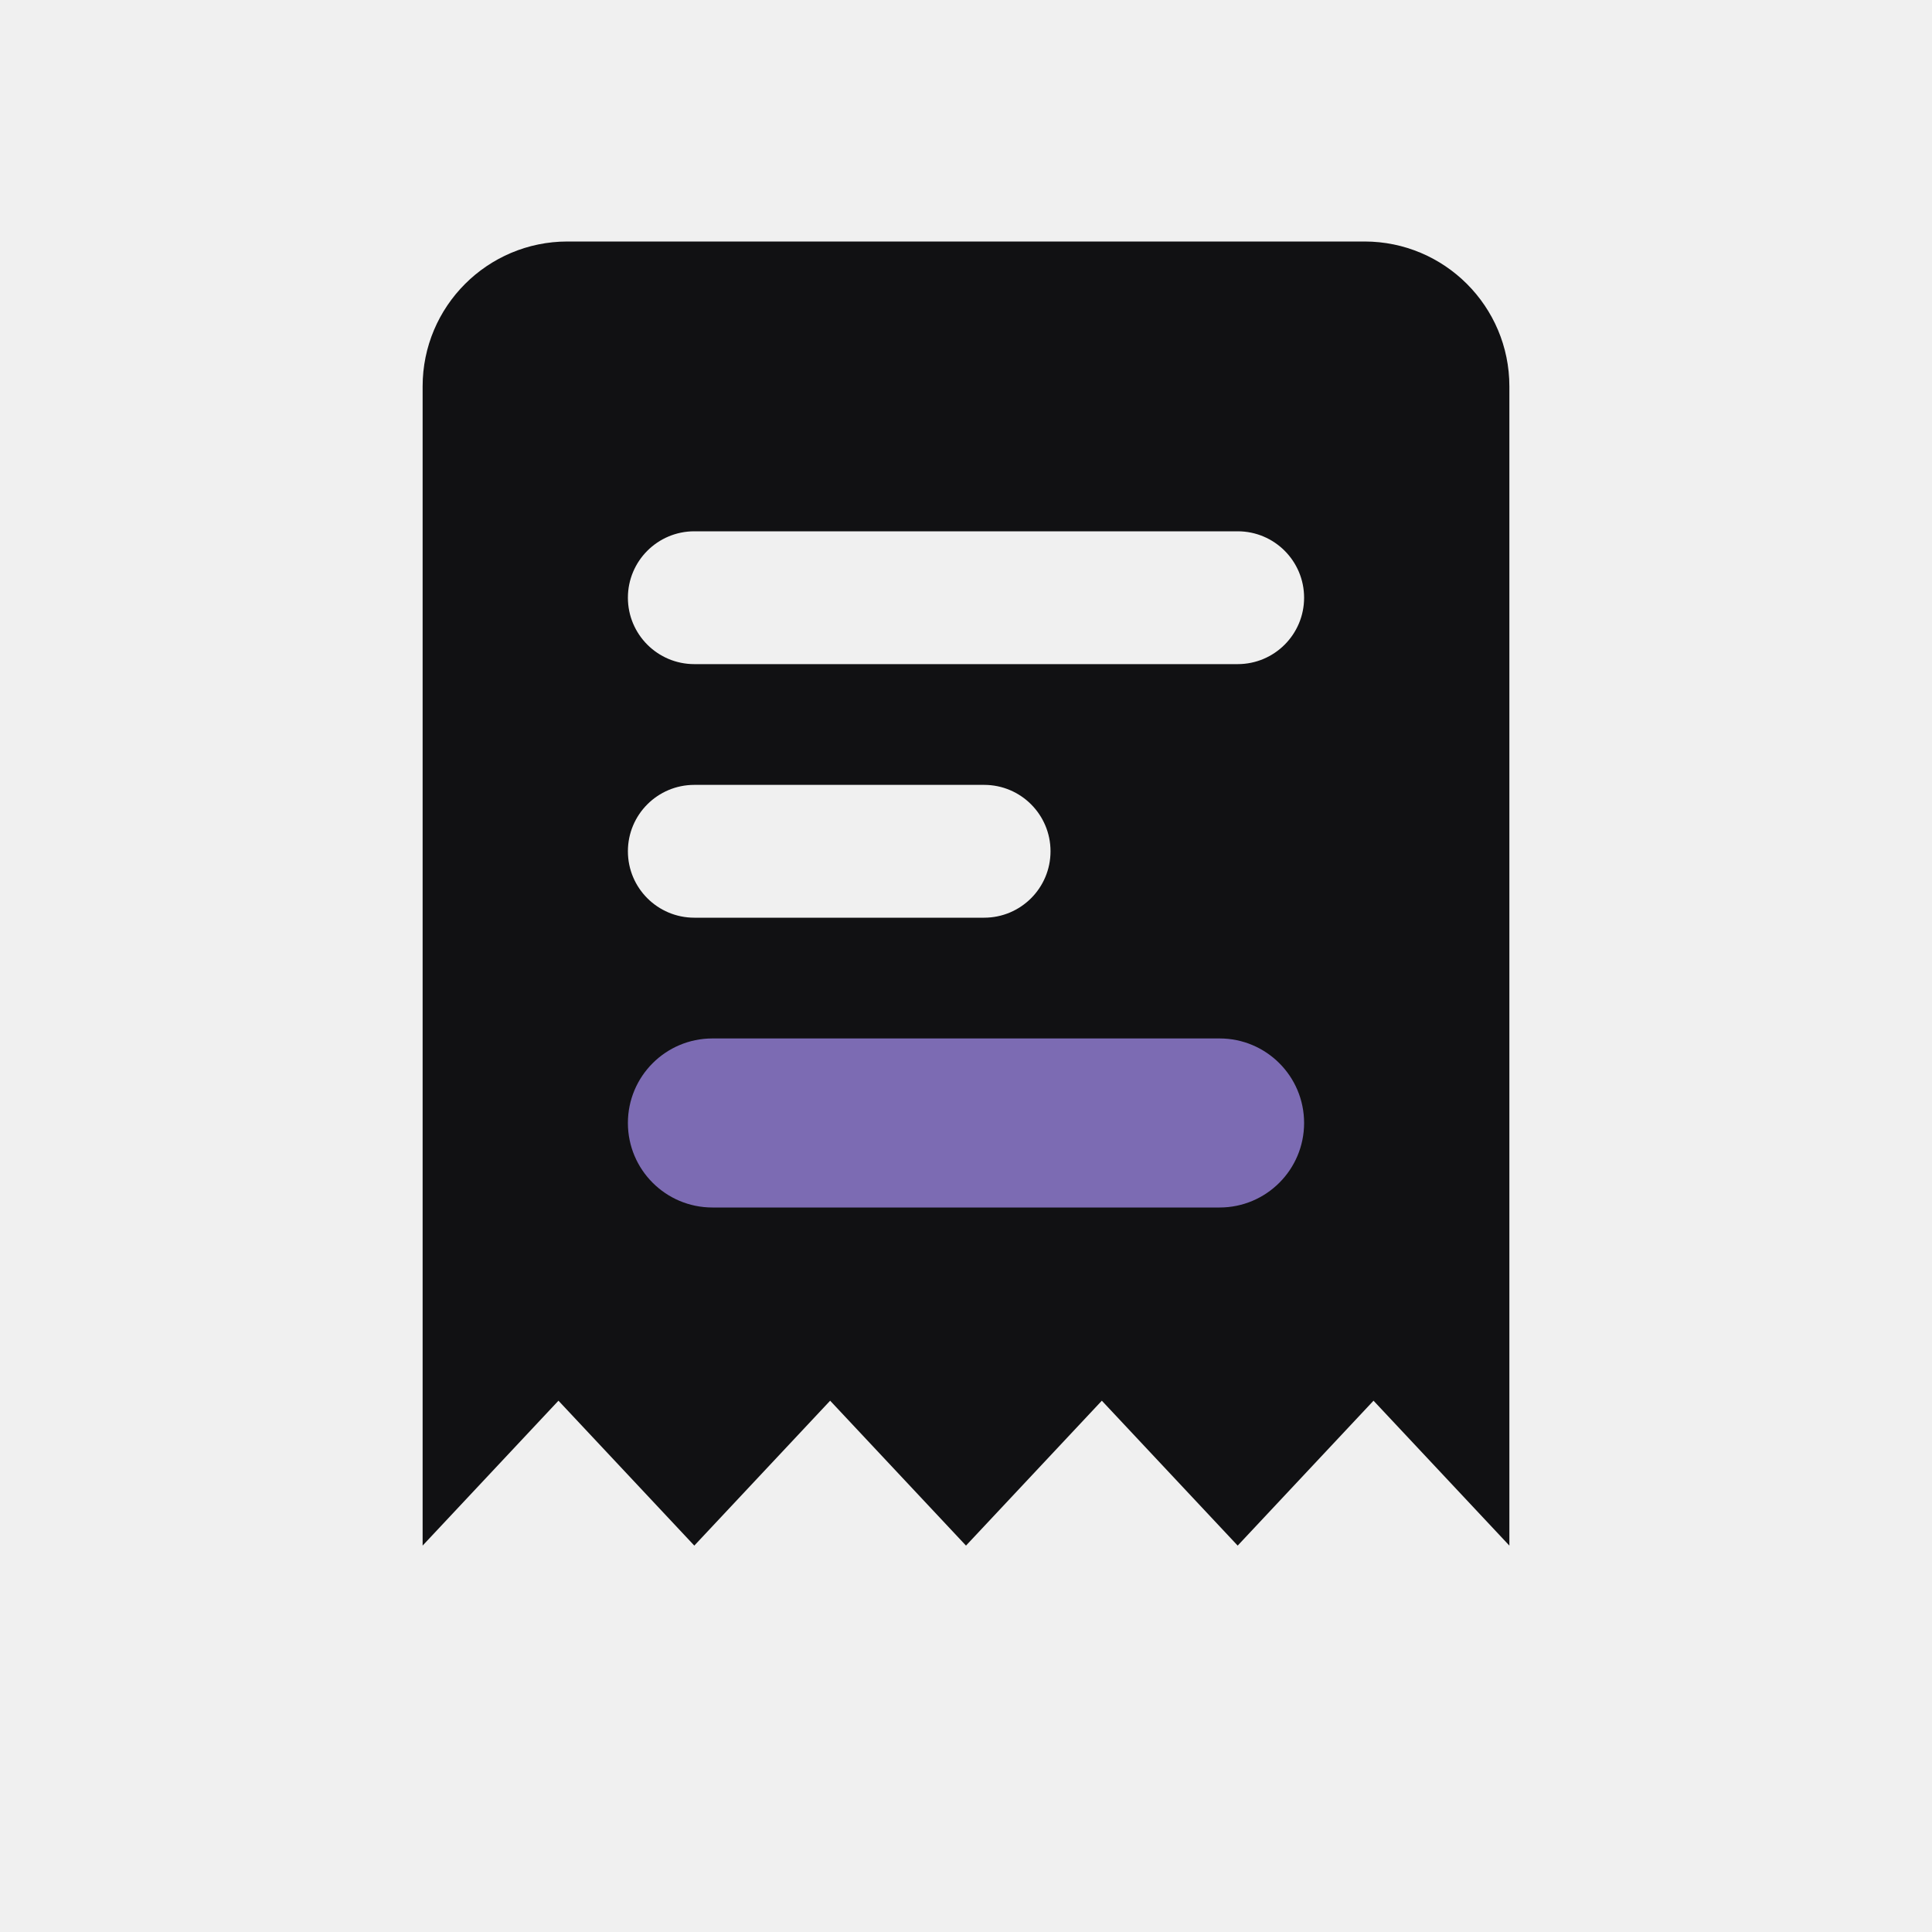
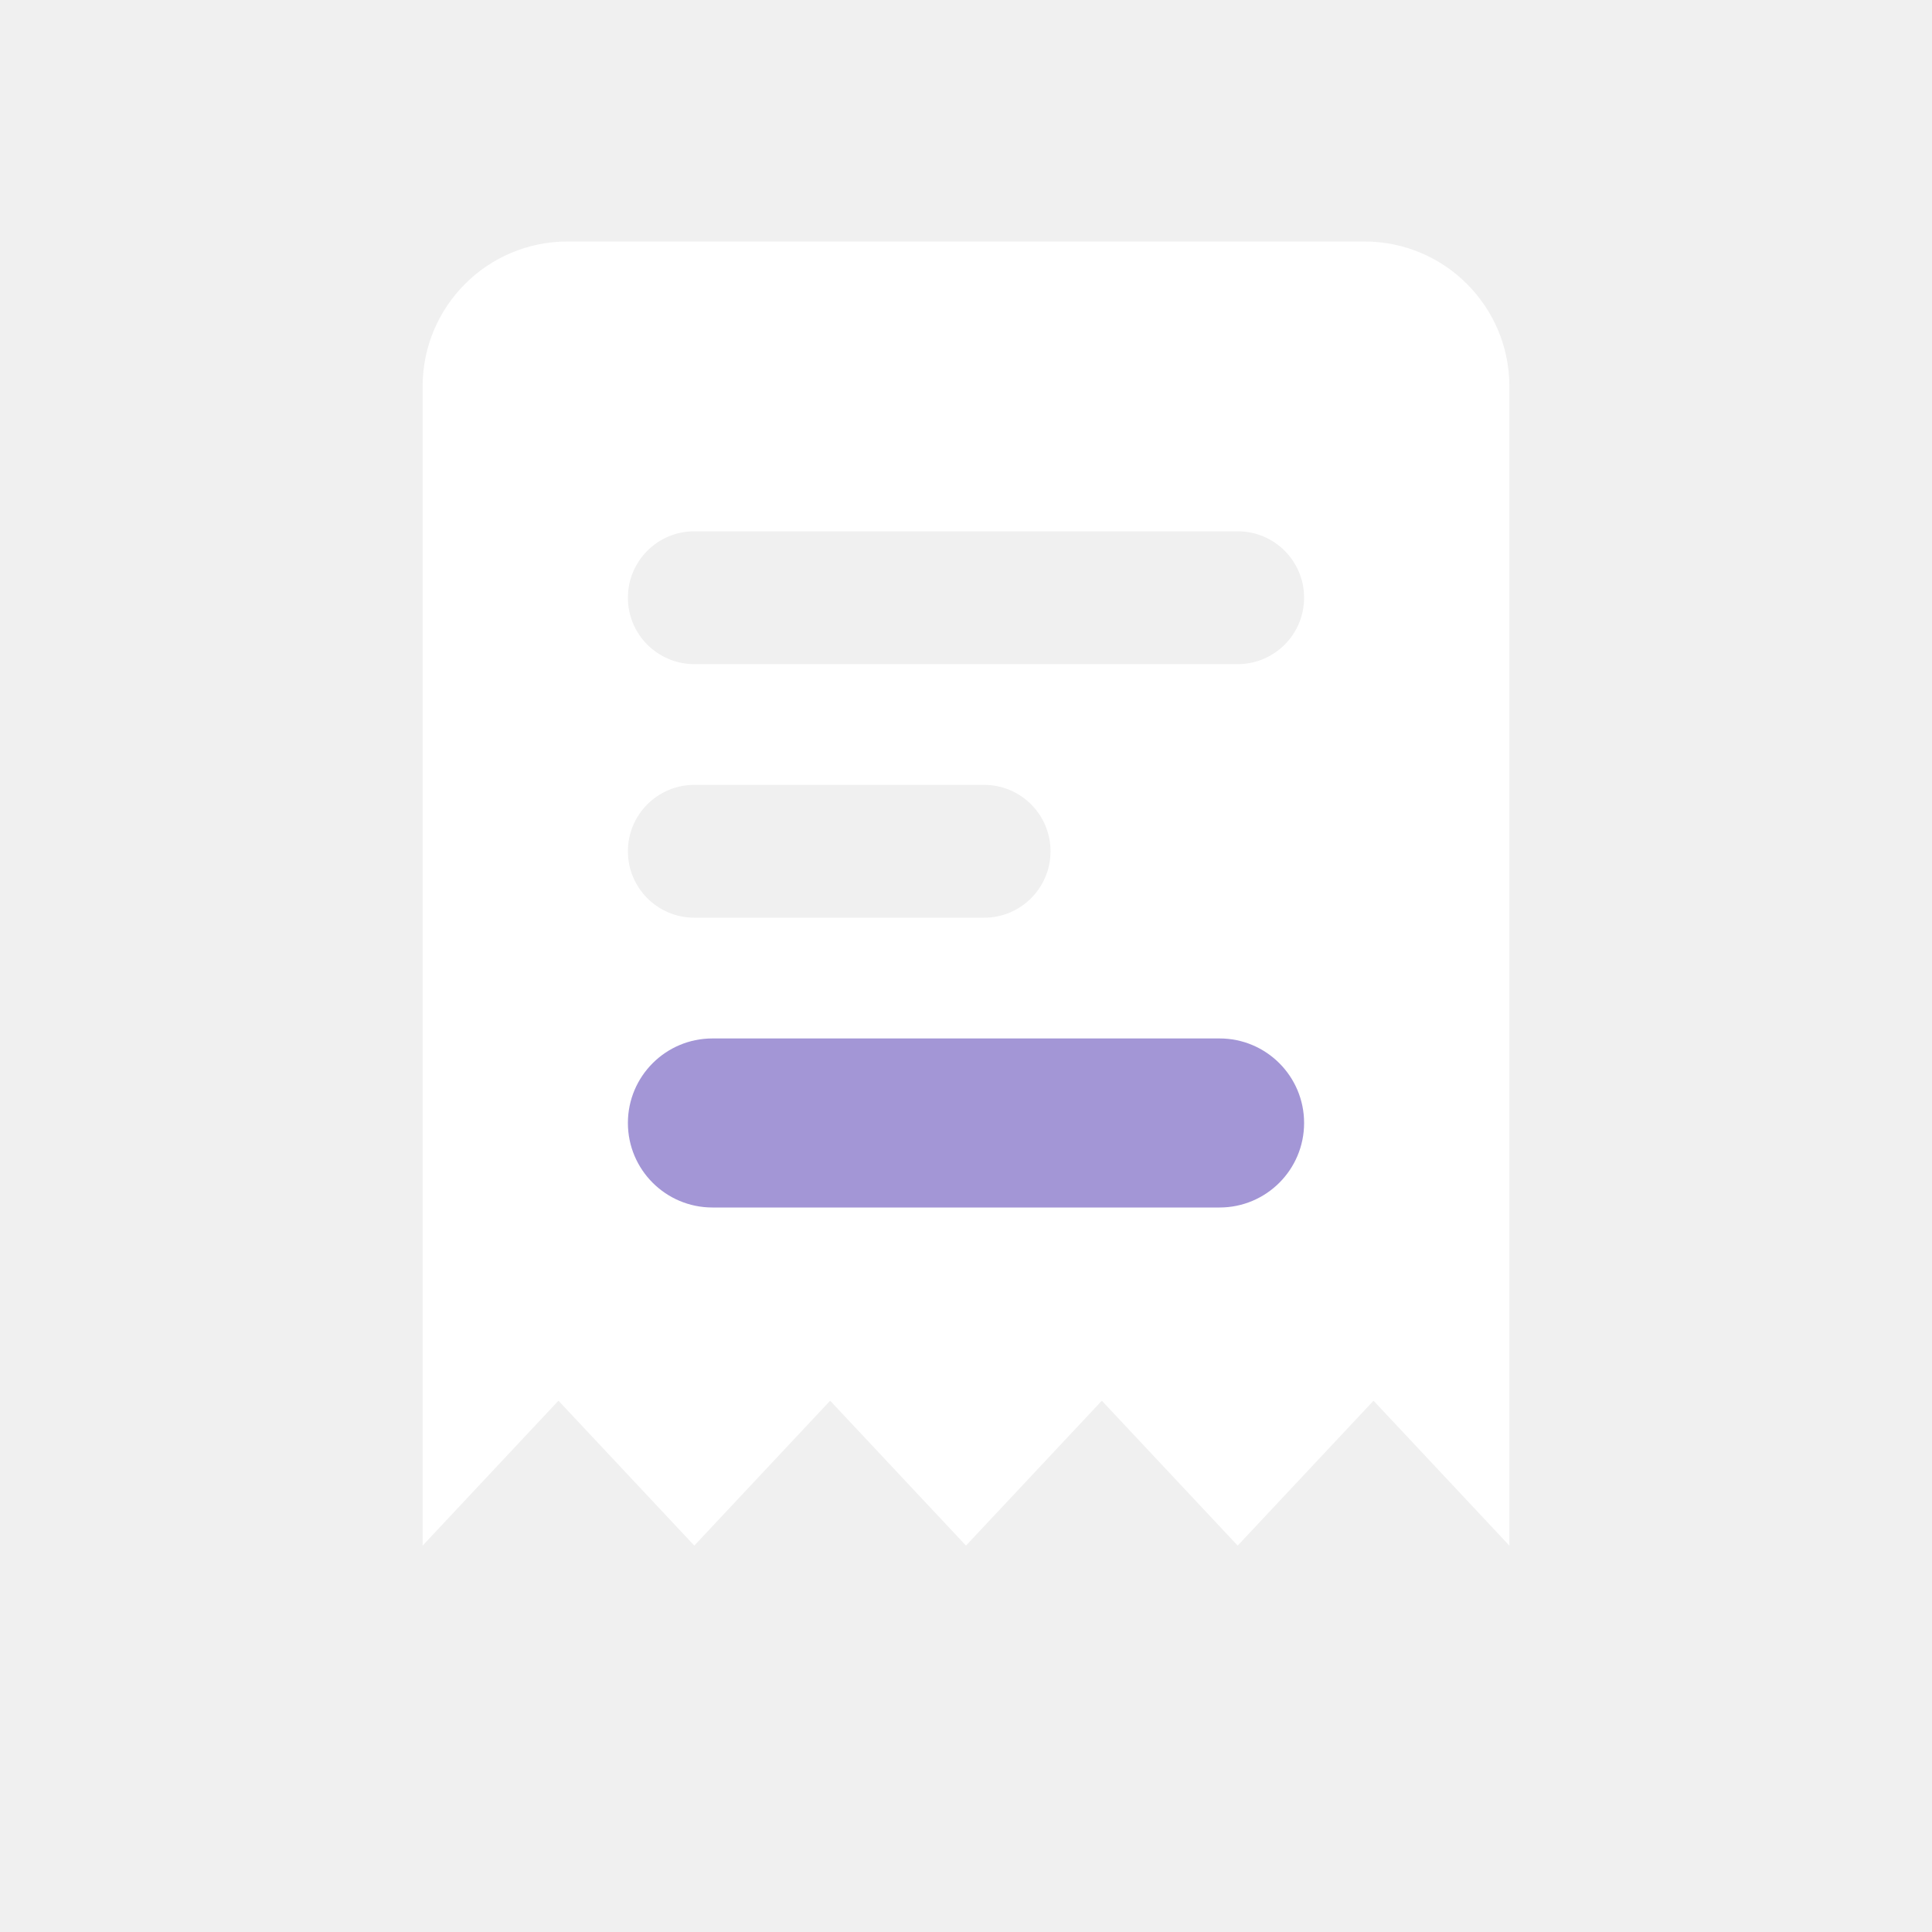
<svg xmlns="http://www.w3.org/2000/svg" viewBox="0 0 32 32" width="256" height="256" role="img" aria-labelledby="t d">
-   <style>.b{fill:#111113} .t{fill:#7c6bb3}</style>
+   <style>.b{fill:#ffffff} .t{fill:#a396d6}</style>
  <path class="b" fill-rule="evenodd" d="M7 6.4A2.4 2.4 0 0 1 9.4 4H22.6A2.4 2.4 0 0 1 25 6.4V25.6L22.75 23.2 20.5 25.6 18.25 23.2 16 25.6 13.75 23.2 11.5 25.6 9.25 23.2 7 25.6ZM11.5 8.8H20.5A1.1 1.1 0 0 1 20.5 11H11.5A1.1 1.1 0 0 1 11.5 8.8ZM11.5 13H16.3A1.1 1.1 0 0 1 16.3 15.2H11.5A1.1 1.1 0 0 1 11.5 13Z" />
  <path class="t" d="M11.8 17.2H20.2A1.4 1.4 0 0 1 20.2 20H11.8A1.4 1.4 0 0 1 11.8 17.2Z" />
</svg>
